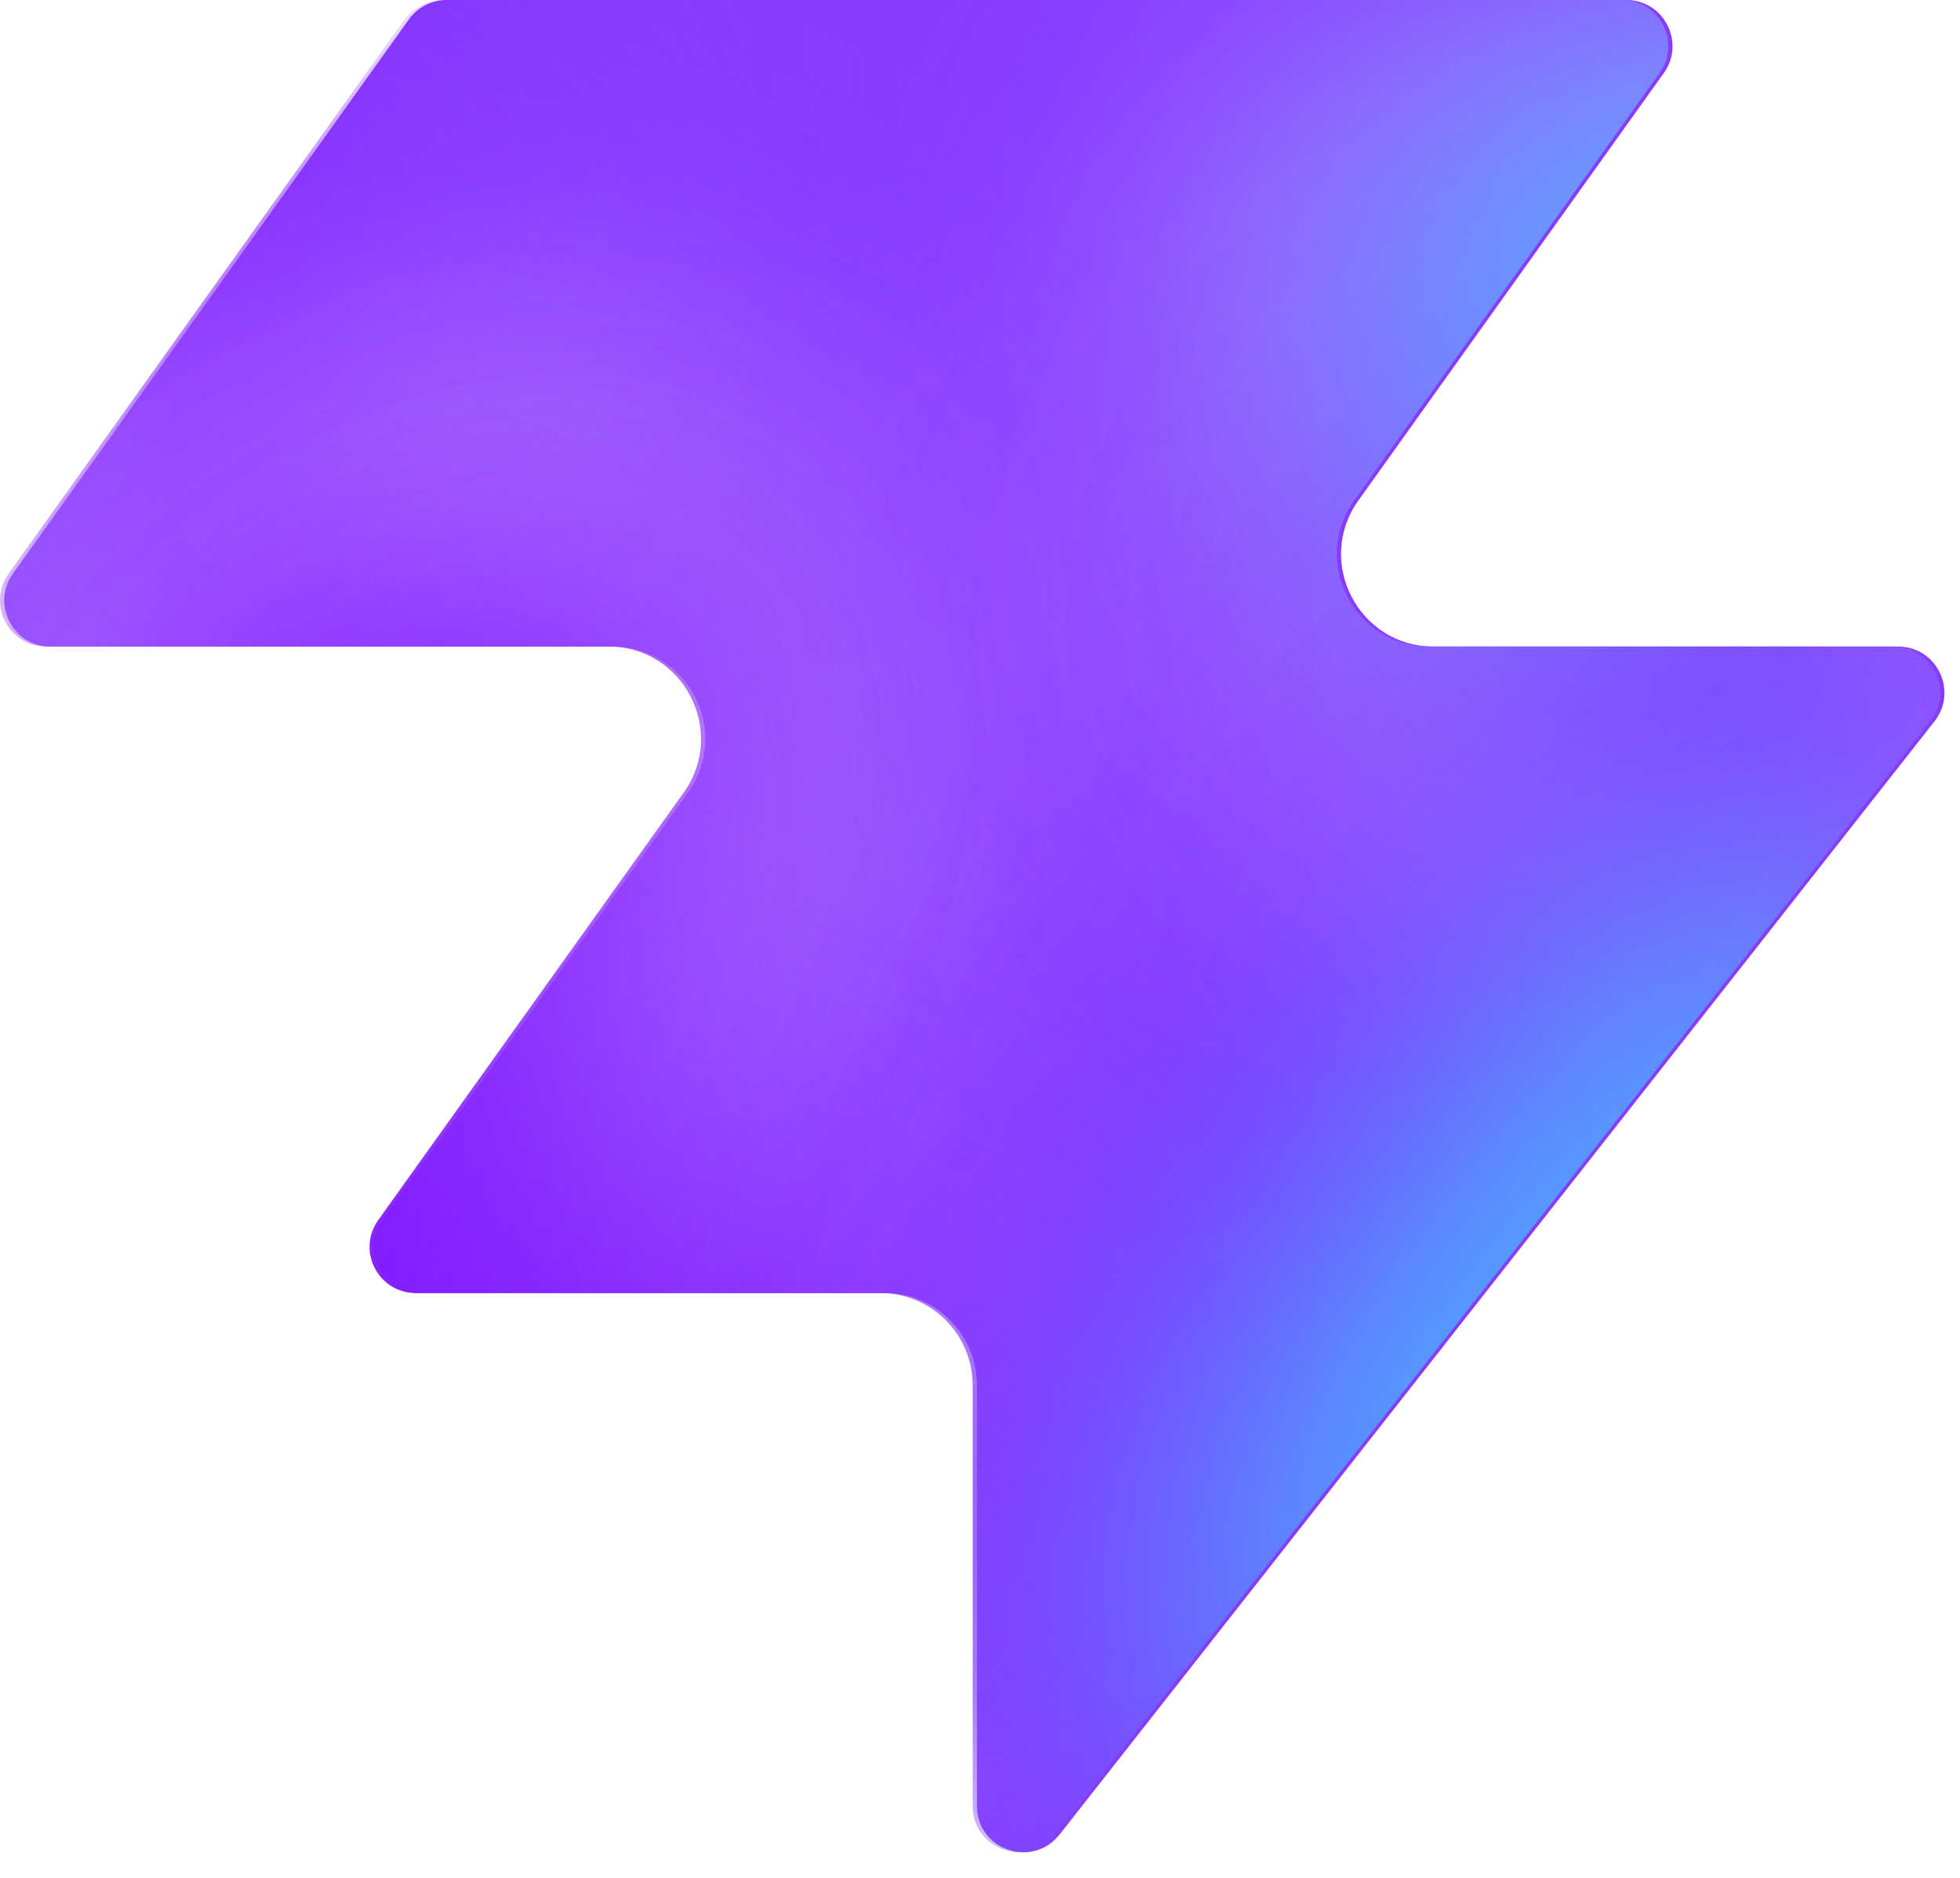
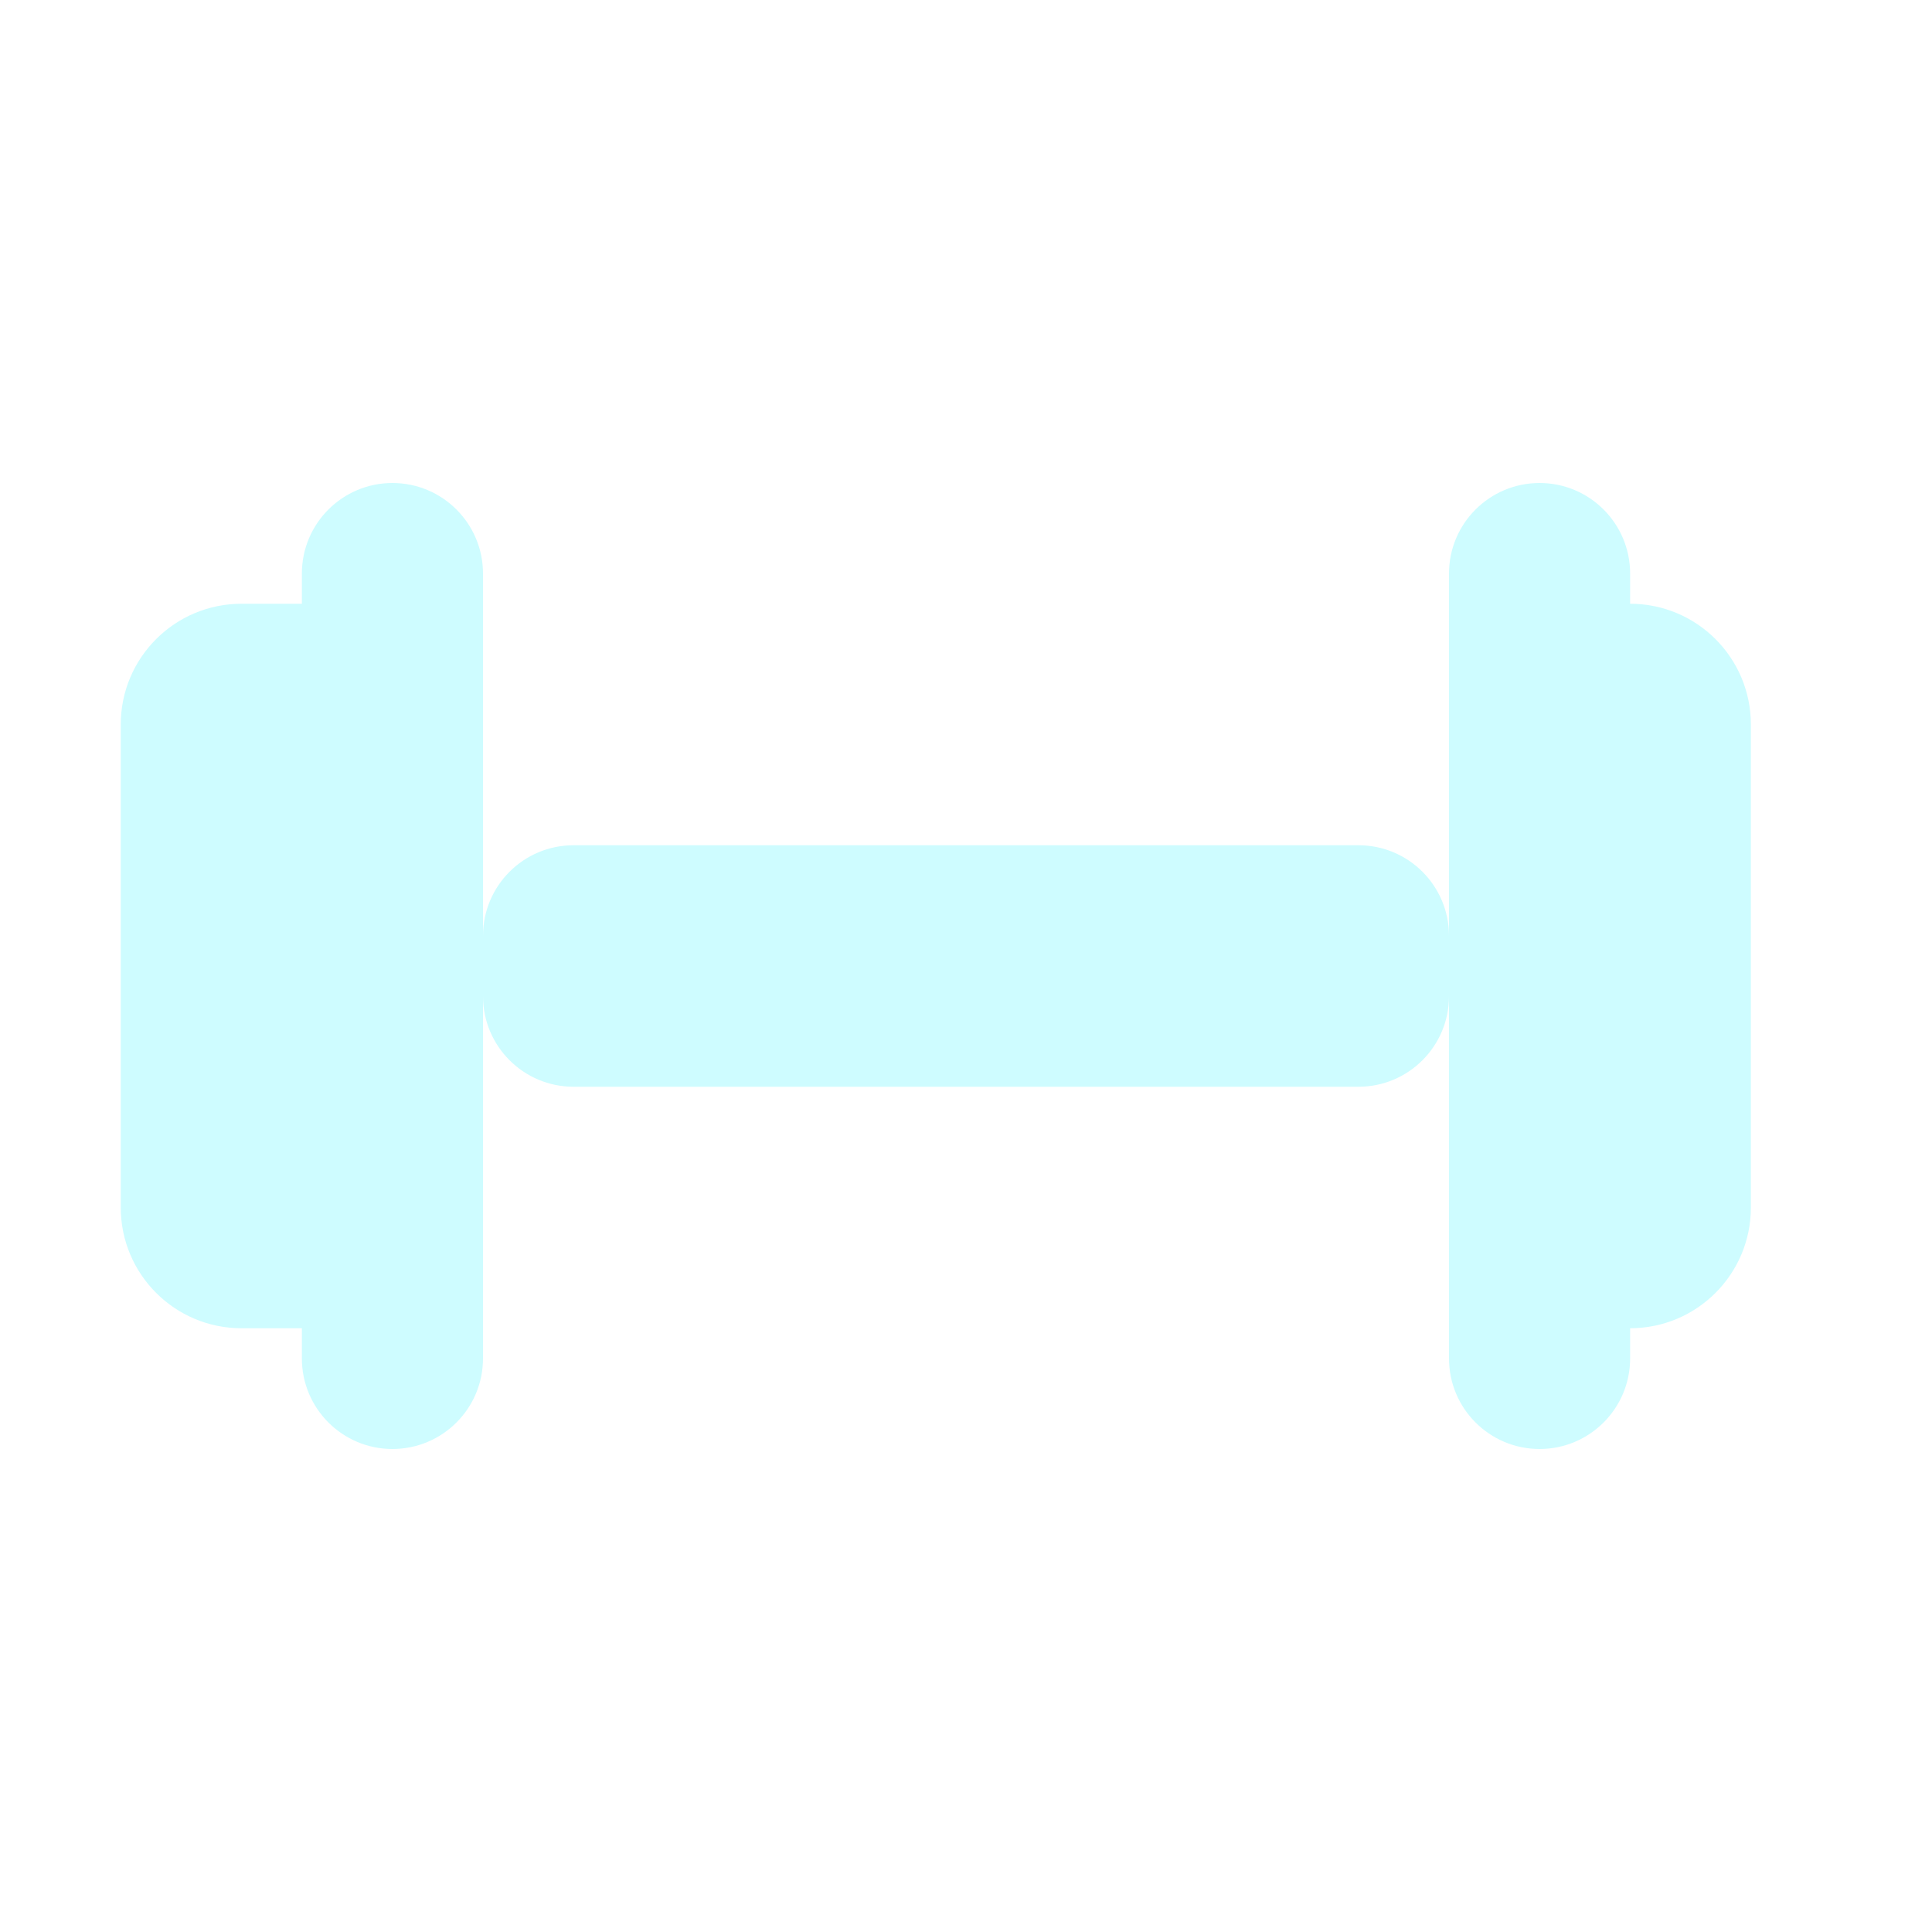
- <svg xmlns="http://www.w3.org/2000/svg" width="48" height="46" fill="none" viewBox="0 0 48 46">
-   <path fill="#863bff" d="M25.946 44.938c-.664.845-2.021.375-2.021-.698V33.937a2.26 2.26 0 0 0-2.262-2.262H10.287c-.92 0-1.456-1.04-.92-1.788l7.48-10.471c1.07-1.497 0-3.578-1.842-3.578H1.237c-.92 0-1.456-1.04-.92-1.788L10.013.474c.214-.297.556-.474.92-.474h28.894c.92 0 1.456 1.04.92 1.788l-7.48 10.471c-1.07 1.498 0 3.579 1.842 3.579h11.377c.943 0 1.473 1.088.89 1.83L25.947 44.94z" style="fill:#863bff;fill:color(display-p3 .525 .23 1);fill-opacity:1" />
-   <mask id="a" width="48" height="46" x="0" y="0" maskUnits="userSpaceOnUse" style="mask-type:alpha">
-     <path fill="#000" d="M25.842 44.938c-.664.844-2.021.375-2.021-.698V33.937a2.26 2.26 0 0 0-2.262-2.262H10.183c-.92 0-1.456-1.04-.92-1.788l7.48-10.471c1.07-1.498 0-3.579-1.842-3.579H1.133c-.92 0-1.456-1.04-.92-1.787L9.91.473c.214-.297.556-.474.92-.474h28.894c.92 0 1.456 1.04.92 1.788l-7.48 10.471c-1.07 1.498 0 3.578 1.842 3.578h11.377c.943 0 1.473 1.088.89 1.832L25.843 44.94z" style="fill:#000;fill-opacity:1" />
-   </mask>
-   <g mask="url(#a)">
-     <g filter="url(#b)">
-       <ellipse cx="5.508" cy="14.704" fill="#ede6ff" rx="5.508" ry="14.704" style="fill:#ede6ff;fill:color(display-p3 .927 .903 1);fill-opacity:1" transform="matrix(.00324 1 1 -.00324 -4.47 31.516)" />
-     </g>
-     <g filter="url(#c)">
-       <ellipse cx="10.399" cy="29.851" fill="#ede6ff" rx="10.399" ry="29.851" style="fill:#ede6ff;fill:color(display-p3 .927 .903 1);fill-opacity:1" transform="matrix(.00324 1 1 -.00324 -39.328 7.883)" />
-     </g>
-     <g filter="url(#d)">
-       <ellipse cx="5.508" cy="30.487" fill="#7e14ff" rx="5.508" ry="30.487" style="fill:#7e14ff;fill:color(display-p3 .492 .077 1);fill-opacity:1" transform="rotate(89.814 -25.913 -14.639)scale(1 -1)" />
-     </g>
-     <g filter="url(#e)">
-       <ellipse cx="5.508" cy="30.599" fill="#7e14ff" rx="5.508" ry="30.599" style="fill:#7e14ff;fill:color(display-p3 .492 .077 1);fill-opacity:1" transform="rotate(89.814 -32.644 -3.334)scale(1 -1)" />
-     </g>
-     <g filter="url(#f)">
-       <ellipse cx="5.508" cy="30.599" fill="#7e14ff" rx="5.508" ry="30.599" style="fill:#7e14ff;fill:color(display-p3 .492 .077 1);fill-opacity:1" transform="matrix(.00324 1 1 -.00324 -34.34 30.47)" />
-     </g>
-     <g filter="url(#g)">
-       <ellipse cx="14.072" cy="22.078" fill="#ede6ff" rx="14.072" ry="22.078" style="fill:#ede6ff;fill:color(display-p3 .927 .903 1);fill-opacity:1" transform="rotate(93.35 24.506 48.493)scale(-1 1)" />
-     </g>
-     <g filter="url(#h)">
-       <ellipse cx="3.47" cy="21.501" fill="#7e14ff" rx="3.47" ry="21.501" style="fill:#7e14ff;fill:color(display-p3 .492 .077 1);fill-opacity:1" transform="rotate(89.009 28.708 47.59)scale(-1 1)" />
-     </g>
-     <g filter="url(#i)">
-       <ellipse cx="3.47" cy="21.501" fill="#7e14ff" rx="3.47" ry="21.501" style="fill:#7e14ff;fill:color(display-p3 .492 .077 1);fill-opacity:1" transform="rotate(89.009 28.708 47.59)scale(-1 1)" />
-     </g>
-     <g filter="url(#j)">
-       <ellipse cx=".387" cy="8.972" fill="#7e14ff" rx="4.407" ry="29.108" style="fill:#7e14ff;fill:color(display-p3 .492 .077 1);fill-opacity:1" transform="rotate(39.51 .387 8.972)" />
-     </g>
-     <g filter="url(#k)">
-       <ellipse cx="47.523" cy="-6.092" fill="#7e14ff" rx="4.407" ry="29.108" style="fill:#7e14ff;fill:color(display-p3 .492 .077 1);fill-opacity:1" transform="rotate(37.892 47.523 -6.092)" />
-     </g>
-     <g filter="url(#l)">
-       <ellipse cx="41.412" cy="6.333" fill="#47bfff" rx="5.971" ry="9.665" style="fill:#47bfff;fill:color(display-p3 .28 .748 1);fill-opacity:1" transform="rotate(37.892 41.412 6.333)" />
-     </g>
-     <g filter="url(#m)">
-       <ellipse cx="-1.879" cy="38.332" fill="#7e14ff" rx="4.407" ry="29.108" style="fill:#7e14ff;fill:color(display-p3 .492 .077 1);fill-opacity:1" transform="rotate(37.892 -1.88 38.332)" />
-     </g>
-     <g filter="url(#n)">
-       <ellipse cx="-1.879" cy="38.332" fill="#7e14ff" rx="4.407" ry="29.108" style="fill:#7e14ff;fill:color(display-p3 .492 .077 1);fill-opacity:1" transform="rotate(37.892 -1.88 38.332)" />
-     </g>
-     <g filter="url(#o)">
-       <ellipse cx="35.651" cy="29.907" fill="#7e14ff" rx="4.407" ry="29.108" style="fill:#7e14ff;fill:color(display-p3 .492 .077 1);fill-opacity:1" transform="rotate(37.892 35.651 29.907)" />
-     </g>
-     <g filter="url(#p)">
-       <ellipse cx="38.418" cy="32.4" fill="#47bfff" rx="5.971" ry="15.297" style="fill:#47bfff;fill:color(display-p3 .28 .748 1);fill-opacity:1" transform="rotate(37.892 38.418 32.4)" />
-     </g>
-   </g>
-   <defs>
-     <filter id="b" width="60.045" height="41.654" x="-19.77" y="16.149" color-interpolation-filters="sRGB" filterUnits="userSpaceOnUse">
-       <feFlood flood-opacity="0" result="BackgroundImageFix" />
-       <feBlend in="SourceGraphic" in2="BackgroundImageFix" result="shape" />
-       <feGaussianBlur result="effect1_foregroundBlur_2002_17158" stdDeviation="7.659" />
-     </filter>
-     <filter id="c" width="90.34" height="51.437" x="-54.613" y="-7.533" color-interpolation-filters="sRGB" filterUnits="userSpaceOnUse">
-       <feFlood flood-opacity="0" result="BackgroundImageFix" />
-       <feBlend in="SourceGraphic" in2="BackgroundImageFix" result="shape" />
-       <feGaussianBlur result="effect1_foregroundBlur_2002_17158" stdDeviation="7.659" />
-     </filter>
-     <filter id="d" width="79.355" height="29.4" x="-49.64" y="2.03" color-interpolation-filters="sRGB" filterUnits="userSpaceOnUse">
-       <feFlood flood-opacity="0" result="BackgroundImageFix" />
-       <feBlend in="SourceGraphic" in2="BackgroundImageFix" result="shape" />
-       <feGaussianBlur result="effect1_foregroundBlur_2002_17158" stdDeviation="4.596" />
-     </filter>
-     <filter id="e" width="79.579" height="29.4" x="-45.045" y="20.029" color-interpolation-filters="sRGB" filterUnits="userSpaceOnUse">
-       <feFlood flood-opacity="0" result="BackgroundImageFix" />
-       <feBlend in="SourceGraphic" in2="BackgroundImageFix" result="shape" />
-       <feGaussianBlur result="effect1_foregroundBlur_2002_17158" stdDeviation="4.596" />
-     </filter>
-     <filter id="f" width="79.579" height="29.4" x="-43.513" y="21.178" color-interpolation-filters="sRGB" filterUnits="userSpaceOnUse">
-       <feFlood flood-opacity="0" result="BackgroundImageFix" />
-       <feBlend in="SourceGraphic" in2="BackgroundImageFix" result="shape" />
-       <feGaussianBlur result="effect1_foregroundBlur_2002_17158" stdDeviation="4.596" />
-     </filter>
-     <filter id="g" width="74.749" height="58.852" x="15.756" y="-17.901" color-interpolation-filters="sRGB" filterUnits="userSpaceOnUse">
-       <feFlood flood-opacity="0" result="BackgroundImageFix" />
-       <feBlend in="SourceGraphic" in2="BackgroundImageFix" result="shape" />
-       <feGaussianBlur result="effect1_foregroundBlur_2002_17158" stdDeviation="7.659" />
-     </filter>
-     <filter id="h" width="61.377" height="25.362" x="23.548" y="2.284" color-interpolation-filters="sRGB" filterUnits="userSpaceOnUse">
-       <feFlood flood-opacity="0" result="BackgroundImageFix" />
-       <feBlend in="SourceGraphic" in2="BackgroundImageFix" result="shape" />
-       <feGaussianBlur result="effect1_foregroundBlur_2002_17158" stdDeviation="4.596" />
-     </filter>
-     <filter id="i" width="61.377" height="25.362" x="23.548" y="2.284" color-interpolation-filters="sRGB" filterUnits="userSpaceOnUse">
-       <feFlood flood-opacity="0" result="BackgroundImageFix" />
-       <feBlend in="SourceGraphic" in2="BackgroundImageFix" result="shape" />
-       <feGaussianBlur result="effect1_foregroundBlur_2002_17158" stdDeviation="4.596" />
-     </filter>
-     <filter id="j" width="56.045" height="63.649" x="-27.636" y="-22.853" color-interpolation-filters="sRGB" filterUnits="userSpaceOnUse">
-       <feFlood flood-opacity="0" result="BackgroundImageFix" />
-       <feBlend in="SourceGraphic" in2="BackgroundImageFix" result="shape" />
-       <feGaussianBlur result="effect1_foregroundBlur_2002_17158" stdDeviation="4.596" />
-     </filter>
-     <filter id="k" width="54.814" height="64.646" x="20.116" y="-38.415" color-interpolation-filters="sRGB" filterUnits="userSpaceOnUse">
-       <feFlood flood-opacity="0" result="BackgroundImageFix" />
-       <feBlend in="SourceGraphic" in2="BackgroundImageFix" result="shape" />
-       <feGaussianBlur result="effect1_foregroundBlur_2002_17158" stdDeviation="4.596" />
-     </filter>
-     <filter id="l" width="33.541" height="35.313" x="24.641" y="-11.323" color-interpolation-filters="sRGB" filterUnits="userSpaceOnUse">
-       <feFlood flood-opacity="0" result="BackgroundImageFix" />
-       <feBlend in="SourceGraphic" in2="BackgroundImageFix" result="shape" />
-       <feGaussianBlur result="effect1_foregroundBlur_2002_17158" stdDeviation="4.596" />
-     </filter>
-     <filter id="m" width="54.814" height="64.646" x="-29.286" y="6.009" color-interpolation-filters="sRGB" filterUnits="userSpaceOnUse">
-       <feFlood flood-opacity="0" result="BackgroundImageFix" />
-       <feBlend in="SourceGraphic" in2="BackgroundImageFix" result="shape" />
-       <feGaussianBlur result="effect1_foregroundBlur_2002_17158" stdDeviation="4.596" />
-     </filter>
-     <filter id="n" width="54.814" height="64.646" x="-29.286" y="6.009" color-interpolation-filters="sRGB" filterUnits="userSpaceOnUse">
-       <feFlood flood-opacity="0" result="BackgroundImageFix" />
-       <feBlend in="SourceGraphic" in2="BackgroundImageFix" result="shape" />
-       <feGaussianBlur result="effect1_foregroundBlur_2002_17158" stdDeviation="4.596" />
-     </filter>
-     <filter id="o" width="54.814" height="64.646" x="8.244" y="-2.416" color-interpolation-filters="sRGB" filterUnits="userSpaceOnUse">
-       <feFlood flood-opacity="0" result="BackgroundImageFix" />
-       <feBlend in="SourceGraphic" in2="BackgroundImageFix" result="shape" />
-       <feGaussianBlur result="effect1_foregroundBlur_2002_17158" stdDeviation="4.596" />
-     </filter>
-     <filter id="p" width="39.409" height="43.623" x="18.713" y="10.588" color-interpolation-filters="sRGB" filterUnits="userSpaceOnUse">
-       <feFlood flood-opacity="0" result="BackgroundImageFix" />
-       <feBlend in="SourceGraphic" in2="BackgroundImageFix" result="shape" />
-       <feGaussianBlur result="effect1_foregroundBlur_2002_17158" stdDeviation="4.596" />
-     </filter>
-   </defs>
+ <svg xmlns="http://www.w3.org/2000/svg" width="20" height="20" viewBox="0 0 32 32" fill="none" className="md:w-8 md:h-8">
+   <rect x="2" y="10" width="5" height="12" rx="2" fill="#cefcff" />
+   <rect x="5" y="8" width="3" height="16" rx="1.5" fill="#cefcff" />
+   <rect x="8" y="14" width="16" height="4" rx="1.5" fill="#cefcff" />
+   <rect x="24" y="10" width="5" height="12" rx="2" fill="#cefcff" />
+   <rect x="24" y="8" width="3" height="16" rx="1.5" fill="#cefcff" />
</svg>
